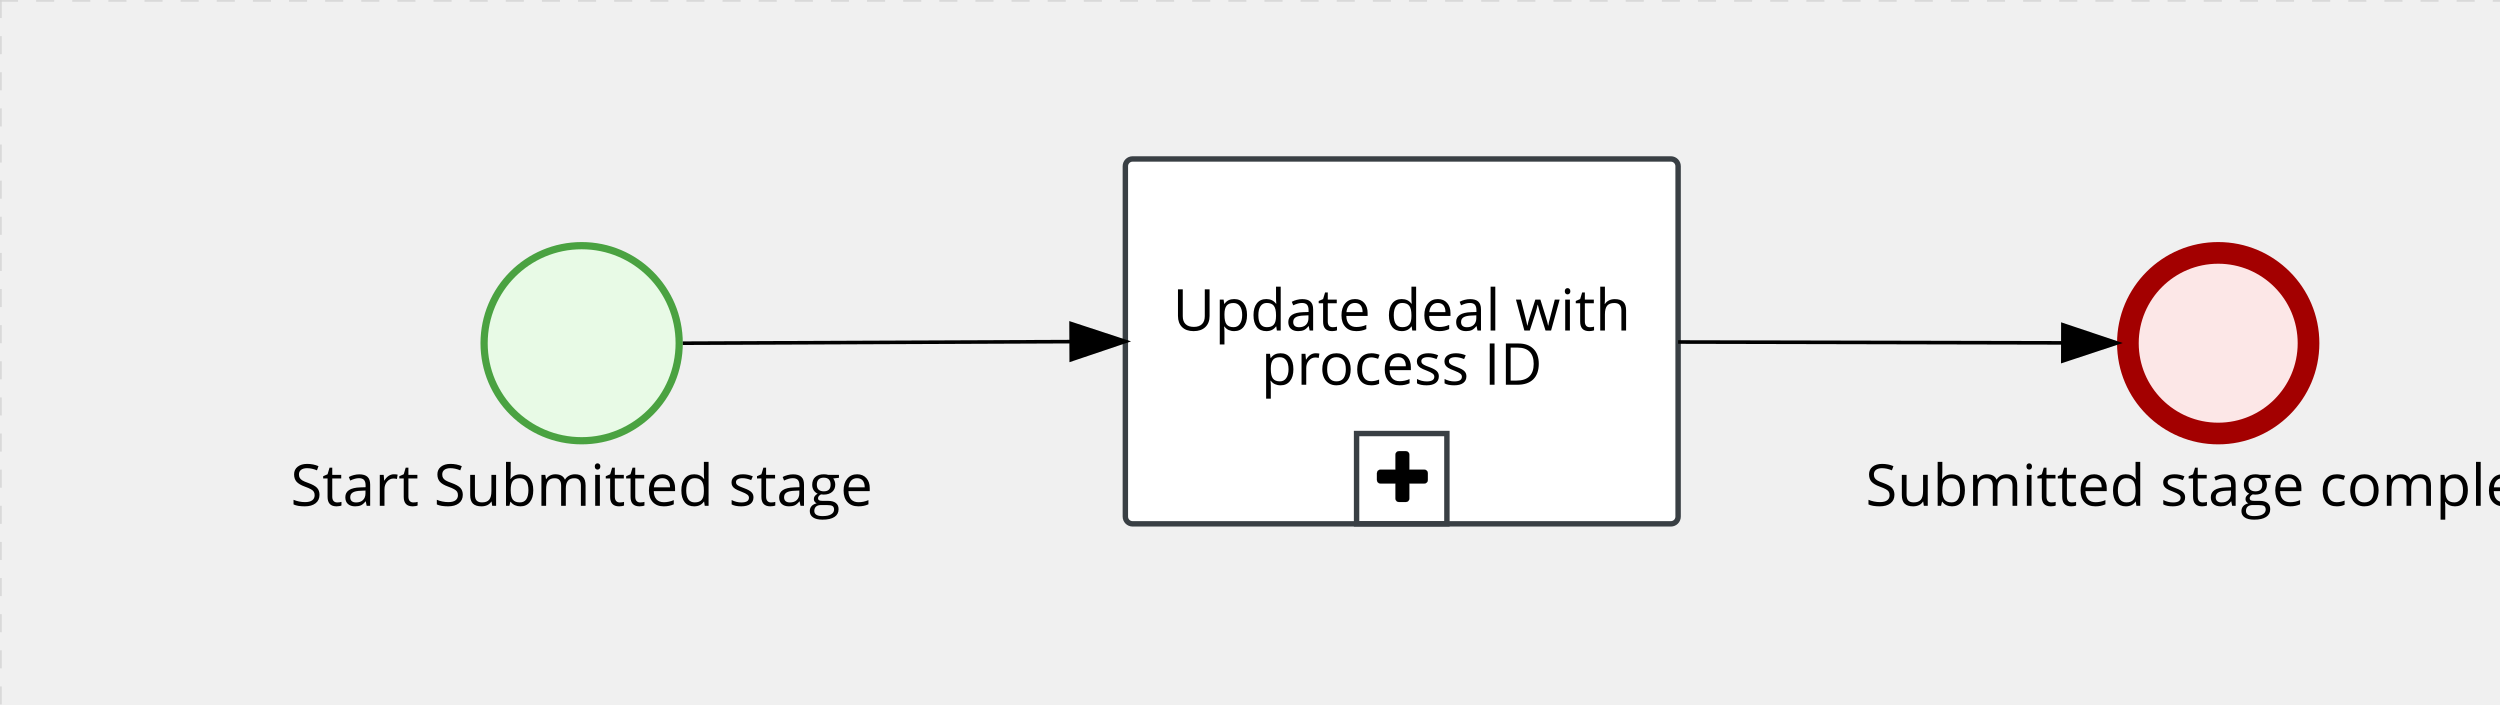
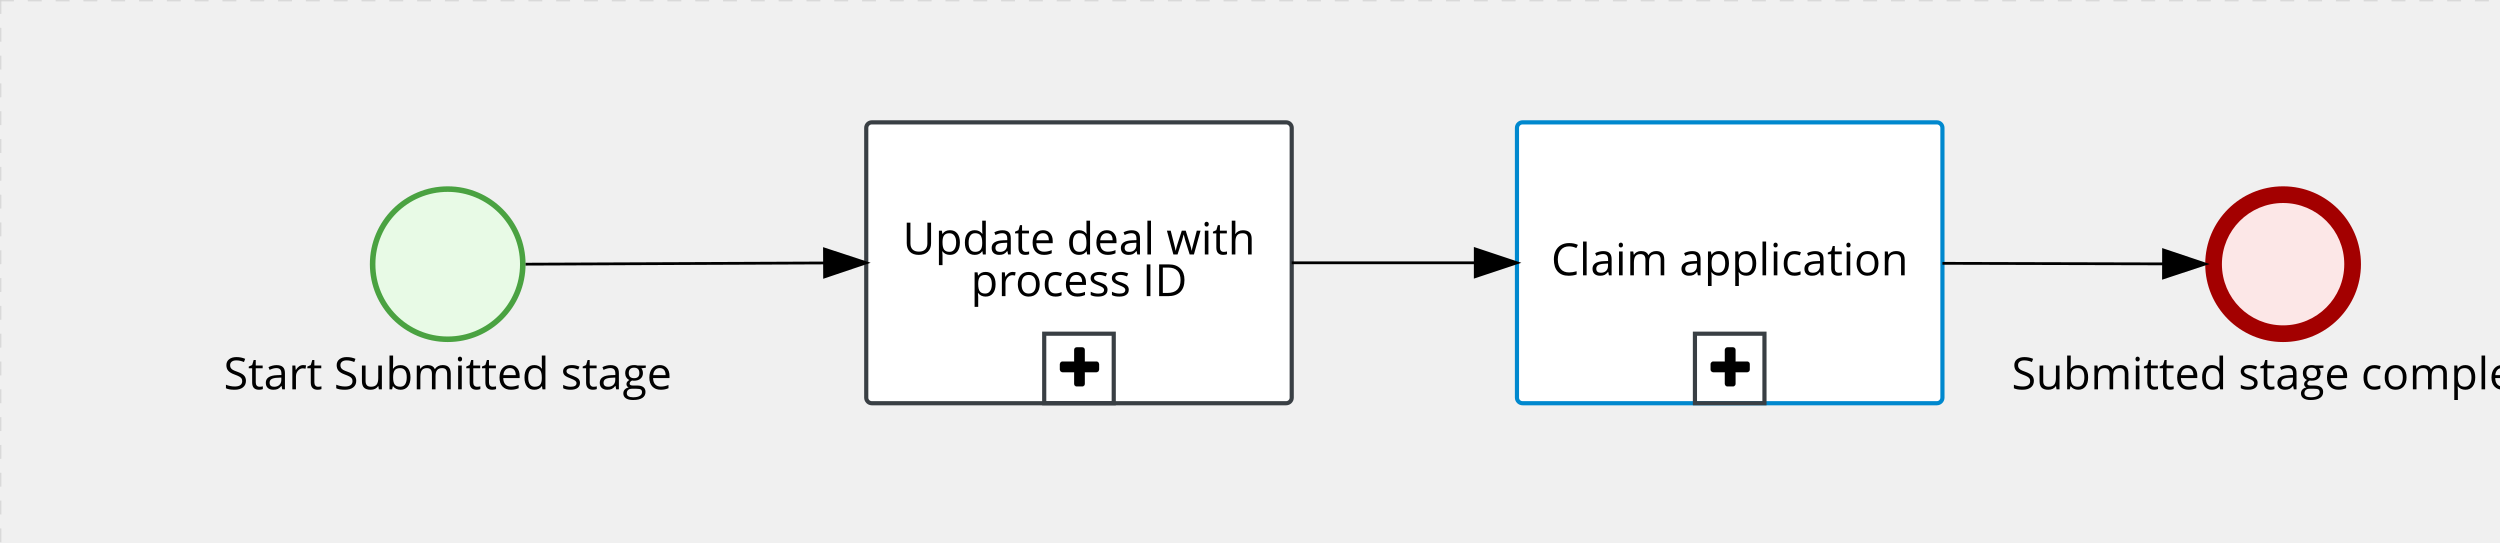
- <svg xmlns="http://www.w3.org/2000/svg" version="1.1" width="692" height="195" viewBox="0 0 692 195">
+ <svg xmlns="http://www.w3.org/2000/svg" version="1.1" width="899" height="195" viewBox="0 0 899 195">
  <defs />
  <g transform="matrix(1,0,0,1,0,0)">
    <g>
      <g>
        <g>
          <path fill="none" stroke="#d3d3d3" paint-order="fill stroke markers" d=" M 0 0 L 1200 0" stroke-miterlimit="10" stroke-opacity="0.8" stroke-dasharray="5" />
        </g>
        <g>
          <path fill="none" stroke="#d3d3d3" paint-order="fill stroke markers" d=" M 0 0 L 0 800" stroke-miterlimit="10" stroke-opacity="0.8" stroke-dasharray="5" />
+         </g>
+       </g>
+       <g id="_1F79A4E3-4E38-4EAB-AB65-2AA3C2E74B99" bpmn2nodeid="_1F79A4E3-4E38-4EAB-AB65-2AA3C2E74B99" transform="matrix(1,0,0,1,793,67)">
+         <g>
+           <path fill="none" stroke="none" />
+         </g>
+         <g transform="matrix(0.125,0,0,0.125,0,0)">
+           <g transform="matrix(1,0,0,1,0,0)">
+             <path fill="#fce7e7" stroke="none" id="_1F79A4E3-4E38-4EAB-AB65-2AA3C2E74B99?shapeType=BACKGROUND" paint-order="stroke fill markers" d=" M 0 0 M 444 224 C 444 263.9 434.2 300.8 414.4 334.5 C 394.7 368.2 368 394.9 334.4 414.5 C 300.8 434.1 263.9 444 224 444 C 184.1 444 147.2 434.2 113.5 414.4 C 79.8 394.7 53.1 368 33.5 334.4 C 13.9 300.8 4 263.9 4 224 C 4 184.1 13.8 147.2 33.6 113.5 C 53.4 79.8 80.1 53.1 113.6 33.5 C 147.1 13.9 184.1 4 224 4 C 263.9 4 300.8 13.8 334.5 33.6 C 368.2 53.4 394.9 80.1 414.5 113.6 C 434.1 147.1 444 184.1 444 224 Z" />
+           </g>
+           <g>
+             <g transform="matrix(1,0,0,1,0,0)">
+               <g transform="matrix(1,0,0,1,0,0)">
+                 <path fill="#a30000" stroke="none" id="_1F79A4E3-4E38-4EAB-AB65-2AA3C2E74B99?shapeType=BORDER&amp;renderType=FILL" paint-order="stroke fill markers" d=" M 0 0 M 224 0 C 100.3 0 0 100.3 0 224 C 0 347.7 100.3 448 224 448 C 347.7 448 448 347.7 448 224 C 448 100.3 347.7 0 224 0 Z M 0 0 M 224 400 C 126.8 400 48 321.2 48 224 C 48 126.8 126.8 48 224 48 C 321.2 48 400 126.8 400 224 C 400 321.2 321.2 400 224 400 Z" />
+               </g>
+             </g>
+           </g>
+         </g>
+         <g transform="matrix(1,0,0,1,-69.63281,61)">
+           <text fill="#000000" stroke="none" font-family="Open Sans" font-size="12pt" font-style="normal" font-weight="normal" text-decoration="normal" x="97.633" y="12" text-anchor="middle" dominant-baseline="alphabetic">Submitted stage complete</text>
+         </g>
+       </g>
+       <g id="_F726A31A-235A-4A6E-896D-789EBA656C6A" bpmn2nodeid="_F726A31A-235A-4A6E-896D-789EBA656C6A" transform="matrix(1,0,0,1,545.5,44)">
+         <g>
+           <path fill="none" stroke="none" />
+         </g>
+         <g transform="matrix(1,0,0,1,0,0)">
+           <path fill="#ffffff" stroke="none" id="_F726A31A-235A-4A6E-896D-789EBA656C6A?shapeType=BACKGROUND" paint-order="stroke fill markers" d=" M 2 0 L 151 0 L 151 0 A 2 2 0 0 1 153 2 L 153 99 L 153 99 A 2 2 0 0 1 151 101 L 2 101 L 2 101 A 2 2 0 0 1 0 99 L 0 2 L 0 2 A 2 2 0 0 1 2 0 Z" />
+         </g>
+         <g transform="matrix(1,0,0,1,0,0)">
+           <path fill="none" stroke="rgb(0,136,206)" id="_F726A31A-235A-4A6E-896D-789EBA656C6A?shapeType=BORDER&amp;renderType=STROKE" paint-order="fill stroke markers" d=" M 2 0 L 151 0 L 151 0 A 2 2 0 0 1 153 2 L 153 99 L 153 99 A 2 2 0 0 1 151 101 L 2 101 L 2 101 A 2 2 0 0 1 0 99 L 0 2 L 0 2 A 2 2 0 0 1 2 0 Z" stroke-miterlimit="10" stroke-width="1.5" stroke-dasharray="" />
+         </g>
+         <g transform="matrix(1,0,0,1,1,10)">
+           <g transform="matrix(1,0,0,1,0,0)">
+             <g transform="matrix(1,0,0,1,63,66)">
+               <path fill="none" stroke="#393f44" id="_F726A31A-235A-4A6E-896D-789EBA656C6Aundefined" paint-order="fill stroke markers" d=" M 0 0 L 25 0 L 25 25 L 0 25 L 0 0 Z Z" stroke-miterlimit="10" stroke-width="1.5" stroke-dasharray="" />
+             </g>
+             <g transform="matrix(0.04,0,0,0.04,68.64,69.6)">
+               <path fill="#000000" stroke="#000000" id="_F726A31A-235A-4A6E-896D-789EBA656C6Aundefined" paint-order="fill stroke markers" d=" M 0 0 M 352 184 L 352 232 C 352 238.7 349.7 244.3 345 249 C 340.3 253.7 334.7 256 328 256 L 224 256 L 224 360 C 224 366.7 221.7 372.3 217 377 C 212.3 381.7 206.7 384 200 384 L 152 384 C 145.3 384 139.7 381.7 135 377 C 130.3 372.3 128 366.7 128 360 L 128 256 L 24 256 C 17.3 256 11.7 253.7 7 249 C 2.3 244.3 0 238.7 0 232 L 0 184 C 0 177.3 2.3 171.7 7 167 C 11.7 162.3 17.3 160 24 160 L 128 160 L 128 56 C 128 49.3 130.3 43.7 135 39 C 139.7 34.3 145.3 32 152 32 L 200 32 C 206.7 32 212.3 34.3 217 39 C 221.7 43.7 224 49.3 224 56 L 224 160 L 328 160 C 334.7 160 340.3 162.3 345 167 C 349.7 171.7 352 177.3 352 184 Z" stroke-miterlimit="10" stroke-dasharray="" />
+             </g>
+           </g>
+         </g>
+         <g transform="matrix(1,0,0,1,12.82,10)">
+           <g transform="matrix(1,0,0,1,0,0)">
+             <g transform="matrix(1,0,0,1,63,66)">
+               <path fill="none" stroke="none" />
+             </g>
+             <g transform="matrix(0.04,0,0,0.04,68.64,69.6)">
+               <path fill="none" stroke="none" />
+             </g>
+             <g transform="matrix(0.04,0,0,0.04,40.32,71.04)">
+               <path fill="none" stroke="none" />
+             </g>
+             <g transform="matrix(0.04,0,0,0.04,39.36,72)">
+               <path fill="none" stroke="none" />
+             </g>
+           </g>
+         </g>
+         <g transform="matrix(1,0,0,1,12.28906,43)">
+           <text fill="#000000" stroke="none" font-family="Open Sans" font-size="12pt" font-style="normal" font-weight="normal" text-decoration="normal" x="64.211" y="12" text-anchor="middle" dominant-baseline="alphabetic">Claim application</text>
        </g>
      </g>
      <g id="_69951BC5-2643-445C-B0ED-BF0798A3D876" bpmn2nodeid="_69951BC5-2643-445C-B0ED-BF0798A3D876" transform="matrix(1,0,0,1,133,67)">
        <g>
          <path fill="none" stroke="none" />
        </g>
        <g transform="matrix(0.125,0,0,0.125,0,0)">
          <g transform="matrix(1,0,0,1,0,0)">
            <path fill="#e8fae6" stroke="none" id="_69951BC5-2643-445C-B0ED-BF0798A3D876?shapeType=BACKGROUND" paint-order="stroke fill markers" d=" M 0 0 M 444 224 C 444 263.9 434.2 300.8 414.4 334.5 C 394.7 368.2 368 394.9 334.4 414.5 C 300.8 434.1 263.9 444 224 444 C 184.1 444 147.2 434.2 113.5 414.4 C 79.8 394.7 53.1 368 33.5 334.4 C 13.9 300.8 4 263.9 4 224 C 4 184.1 13.8 147.2 33.6 113.5 C 53.4 79.8 80.1 53.1 113.6 33.5 C 147.1 13.9 184.1 4 224 4 C 263.9 4 300.8 13.8 334.5 33.6 C 368.2 53.4 394.9 80.1 414.5 113.6 C 434.1 147.1 444 184.1 444 224 Z" />
          </g>
          <g>
            <g transform="matrix(1,0,0,1,0,0)">
              <g transform="matrix(1,0,0,1,0,0)">
-                 <path fill="rgb(74,162,65)" stroke="none" id="_69951BC5-2643-445C-B0ED-BF0798A3D876?shapeType=BORDER&amp;renderType=FILL" paint-order="stroke fill markers" d=" M 0 0 M 224 0 C 100.3 0 0 100.3 0 224 C 0 347.7 100.3 448 224 448 C 347.7 448 448 347.7 448 224 C 448 100.3 347.7 0 224 0 Z M 0 0 M 224 432 C 109.1 432 16 338.9 16 224 C 16 109.1 109.1 16 224 16 C 338.9 16 432 109.1 432 224 C 432 338.9 338.9 432 224 432 Z" />
+                 <path fill="#4aa241" stroke="none" id="_69951BC5-2643-445C-B0ED-BF0798A3D876?shapeType=BORDER&amp;renderType=FILL" paint-order="stroke fill markers" d=" M 0 0 M 224 0 C 100.3 0 0 100.3 0 224 C 0 347.7 100.3 448 224 448 C 347.7 448 448 347.7 448 224 C 448 100.3 347.7 0 224 0 Z M 0 0 M 224 432 C 109.1 432 16 338.9 16 224 C 16 109.1 109.1 16 224 16 C 338.9 16 432 109.1 432 224 C 432 338.9 338.9 432 224 432 Z" />
              </g>
            </g>
          </g>
        </g>
        <g transform="matrix(1,0,0,1,-52.57812,61)">
          <text fill="#000000" stroke="none" font-family="Open Sans" font-size="12pt" font-style="normal" font-weight="normal" text-decoration="normal" x="80.578" y="12" text-anchor="middle" dominant-baseline="alphabetic">Start Submitted stage</text>
-         </g>
-       </g>
-       <g id="_1F79A4E3-4E38-4EAB-AB65-2AA3C2E74B99" bpmn2nodeid="_1F79A4E3-4E38-4EAB-AB65-2AA3C2E74B99" transform="matrix(1,0,0,1,586,67)">
-         <g>
-           <path fill="none" stroke="none" />
-         </g>
-         <g transform="matrix(0.125,0,0,0.125,0,0)">
-           <g transform="matrix(1,0,0,1,0,0)">
-             <path fill="#fce7e7" stroke="none" id="_1F79A4E3-4E38-4EAB-AB65-2AA3C2E74B99?shapeType=BACKGROUND" paint-order="stroke fill markers" d=" M 0 0 M 444 224 C 444 263.9 434.2 300.8 414.4 334.5 C 394.7 368.2 368 394.9 334.4 414.5 C 300.8 434.1 263.9 444 224 444 C 184.1 444 147.2 434.2 113.5 414.4 C 79.8 394.7 53.1 368 33.5 334.4 C 13.9 300.8 4 263.9 4 224 C 4 184.1 13.8 147.2 33.6 113.5 C 53.4 79.8 80.1 53.1 113.6 33.5 C 147.1 13.9 184.1 4 224 4 C 263.9 4 300.8 13.8 334.5 33.6 C 368.2 53.4 394.9 80.1 414.5 113.6 C 434.1 147.1 444 184.1 444 224 Z" />
-           </g>
-           <g>
-             <g transform="matrix(1,0,0,1,0,0)">
-               <g transform="matrix(1,0,0,1,0,0)">
-                 <path fill="rgb(163,0,0)" stroke="none" id="_1F79A4E3-4E38-4EAB-AB65-2AA3C2E74B99?shapeType=BORDER&amp;renderType=FILL" paint-order="stroke fill markers" d=" M 0 0 M 224 0 C 100.3 0 0 100.3 0 224 C 0 347.7 100.3 448 224 448 C 347.7 448 448 347.7 448 224 C 448 100.3 347.7 0 224 0 Z M 0 0 M 224 400 C 126.8 400 48 321.2 48 224 C 48 126.8 126.8 48 224 48 C 321.2 48 400 126.8 400 224 C 400 321.2 321.2 400 224 400 Z" />
-               </g>
-             </g>
-           </g>
-         </g>
-         <g transform="matrix(1,0,0,1,-69.63281,61)">
-           <text fill="#000000" stroke="none" font-family="Open Sans" font-size="12pt" font-style="normal" font-weight="normal" text-decoration="normal" x="97.633" y="12" text-anchor="middle" dominant-baseline="alphabetic">Submitted stage complete</text>
        </g>
      </g>
      <g id="_91F0DB38-60C5-4D44-87C6-8A9767775A05" bpmn2nodeid="_91F0DB38-60C5-4D44-87C6-8A9767775A05" transform="matrix(1,0,0,1,311.5,44)">
        <g>
          <path fill="none" stroke="none" />
        </g>
        <g transform="matrix(1,0,0,1,0,0)">
          <path fill="#ffffff" stroke="none" id="_91F0DB38-60C5-4D44-87C6-8A9767775A05?shapeType=BACKGROUND" paint-order="stroke fill markers" d=" M 2 0 L 151 0 L 151 0 A 2 2 0 0 1 153 2 L 153 99 L 153 99 A 2 2 0 0 1 151 101 L 2 101 L 2 101 A 2 2 0 0 1 0 99 L 0 2 L 0 2 A 2 2 0 0 1 2 0 Z" />
        </g>
        <g transform="matrix(1,0,0,1,0,0)">
-           <path fill="none" stroke="rgb(57,63,68)" id="_91F0DB38-60C5-4D44-87C6-8A9767775A05?shapeType=BORDER&amp;renderType=STROKE" paint-order="fill stroke markers" d=" M 2 0 L 151 0 L 151 0 A 2 2 0 0 1 153 2 L 153 99 L 153 99 A 2 2 0 0 1 151 101 L 2 101 L 2 101 A 2 2 0 0 1 0 99 L 0 2 L 0 2 A 2 2 0 0 1 2 0 Z" stroke-miterlimit="10" stroke-width="1.5" stroke-dasharray="" />
+           <path fill="none" stroke="#393f44" id="_91F0DB38-60C5-4D44-87C6-8A9767775A05?shapeType=BORDER&amp;renderType=STROKE" paint-order="fill stroke markers" d=" M 2 0 L 151 0 L 151 0 A 2 2 0 0 1 153 2 L 153 99 L 153 99 A 2 2 0 0 1 151 101 L 2 101 L 2 101 A 2 2 0 0 1 0 99 L 0 2 L 0 2 A 2 2 0 0 1 2 0 Z" stroke-miterlimit="10" stroke-width="1.5" stroke-dasharray="" />
        </g>
        <g transform="matrix(1,0,0,1,1,10)">
          <g transform="matrix(1,0,0,1,0,0)">
            <g transform="matrix(1,0,0,1,63,66)">
              <path fill="none" stroke="#393f44" id="_91F0DB38-60C5-4D44-87C6-8A9767775A05undefined" paint-order="fill stroke markers" d=" M 0 0 L 25 0 L 25 25 L 0 25 L 0 0 Z Z" stroke-miterlimit="10" stroke-width="1.5" stroke-dasharray="" />
            </g>
            <g transform="matrix(0.04,0,0,0.04,68.64,69.6)">
              <path fill="#000000" stroke="#000000" id="_91F0DB38-60C5-4D44-87C6-8A9767775A05undefined" paint-order="fill stroke markers" d=" M 0 0 M 352 184 L 352 232 C 352 238.7 349.7 244.3 345 249 C 340.3 253.7 334.7 256 328 256 L 224 256 L 224 360 C 224 366.7 221.7 372.3 217 377 C 212.3 381.7 206.7 384 200 384 L 152 384 C 145.3 384 139.7 381.7 135 377 C 130.3 372.3 128 366.7 128 360 L 128 256 L 24 256 C 17.3 256 11.7 253.7 7 249 C 2.3 244.3 0 238.7 0 232 L 0 184 C 0 177.3 2.3 171.7 7 167 C 11.7 162.3 17.3 160 24 160 L 128 160 L 128 56 C 128 49.3 130.3 43.7 135 39 C 139.7 34.3 145.3 32 152 32 L 200 32 C 206.7 32 212.3 34.3 217 39 C 221.7 43.7 224 49.3 224 56 L 224 160 L 328 160 C 334.7 160 340.3 162.3 345 167 C 349.7 171.7 352 177.3 352 184 Z" stroke-miterlimit="10" stroke-dasharray="" />
            </g>
          </g>
        </g>
        <g transform="matrix(1,0,0,1,12.82,10)">
          <g transform="matrix(1,0,0,1,0,0)">
            <g transform="matrix(1,0,0,1,63,66)">
              <path fill="none" stroke="none" />
            </g>
            <g transform="matrix(0.04,0,0,0.04,68.64,69.6)">
              <path fill="none" stroke="none" />
            </g>
            <g transform="matrix(0.04,0,0,0.04,40.32,71.04)">
              <path fill="none" stroke="none" />
            </g>
            <g transform="matrix(0.04,0,0,0.04,39.36,72)">
              <path fill="none" stroke="none" />
            </g>
          </g>
        </g>
        <g transform="matrix(1,0,0,1,11.03125,35.5)">
          <text fill="#000000" stroke="none" font-family="Open Sans" font-size="12pt" font-style="normal" font-weight="normal" text-decoration="normal" x="65.469" y="12" text-anchor="middle" dominant-baseline="alphabetic">Update deal with </text>
          <text fill="#000000" stroke="none" font-family="Open Sans" font-size="12pt" font-style="normal" font-weight="normal" text-decoration="normal" x="65.469" y="27" text-anchor="middle" dominant-baseline="alphabetic">      process ID       </text>
        </g>
      </g>
      <g id="_39D3429B-FADE-42C3-AC56-3F86A4B22253" bpmn2nodeid="_39D3429B-FADE-42C3-AC56-3F86A4B22253">
        <g>
          <path fill="none" stroke="#000000" paint-order="fill stroke markers" d=" M 189 95 L 296.5 94.561" stroke-miterlimit="10" stroke-dasharray="" />
        </g>
        <g transform="matrix(1,0,0,1,189,95)" />
        <g transform="matrix(0.004081599,0.9999917,-0.9999917,0.004081599,311.4796,89.50004)">
          <path fill="#000000" stroke="#000000" paint-order="fill stroke markers" d=" M 10 15 L 0 15 L 5 0 Z" stroke-miterlimit="10" stroke-dasharray="" />
        </g>
        <g transform="matrix(1,0,0,1,189.0408,84.75008)" />
      </g>
      <g id="_03BC0B63-F4F6-42C9-AB6D-CC05E80552DF" bpmn2nodeid="_03BC0B63-F4F6-42C9-AB6D-CC05E80552DF">
        <g>
-           <path fill="none" stroke="rgb(0,0,0)" paint-order="fill stroke markers" d=" M 464.5 94.669 L 571 94.905" stroke-miterlimit="10" stroke-dasharray="" />
+           <path fill="none" stroke="#000000" paint-order="fill stroke markers" d=" M 464.5 94.5 L 530.5 94.5" stroke-miterlimit="10" stroke-dasharray="" />
        </g>
-         <g transform="matrix(1,0,0,1,464.5,94.66925)" />
-         <g transform="matrix(-0.002212384,0.9999976,-0.9999976,-0.002212384,586.0111,89.93807)">
-           <path fill="rgb(0,0,0)" stroke="rgb(0,0,0)" paint-order="fill stroke markers" d=" M 10 15 L 0 15 L 5 0 Z" stroke-miterlimit="10" stroke-dasharray="" />
+         <g transform="matrix(1,0,0,1,464.5,94.5)" />
+         <g transform="matrix(6.123233995736766e-17,1,-1,6.123233995736766e-17,545.5,89.5)">
+           <path fill="#000000" stroke="#000000" paint-order="fill stroke markers" d=" M 10 15 L 0 15 L 5 0 Z" stroke-miterlimit="10" stroke-dasharray="" />
        </g>
-         <g transform="matrix(1,0,0,1,464.5221,84.80367)" />
+         <g transform="matrix(1,0,0,1,464.5,84.5)" />
      </g>
+       <g id="_D95E953F-76E5-47F1-87C0-80B0955816E6" bpmn2nodeid="_D95E953F-76E5-47F1-87C0-80B0955816E6">
+         <g>
+           <path fill="none" stroke="#000000" paint-order="fill stroke markers" d=" M 698.5 94.692 L 778 94.892" stroke-miterlimit="10" stroke-dasharray="" />
+         </g>
+         <g transform="matrix(1,0,0,1,698.5,94.69221)" />
+         <g transform="matrix(-0.002512555,0.9999968,-0.9999968,-0.002512555,793.0126,89.92966)">
+           <path fill="#000000" stroke="#000000" paint-order="fill stroke markers" d=" M 10 15 L 0 15 L 5 0 Z" stroke-miterlimit="10" stroke-dasharray="" />
+         </g>
+         <g transform="matrix(1,0,0,1,698.5251,84.81096)" />
+       </g>
+       <g transform="matrix(1,0,0,1,793,67)" />
      <g transform="matrix(1,0,0,1,133,67)" />
-       <g transform="matrix(1,0,0,1,586,67)" />
      <g transform="matrix(1,0,0,1,311.5,44)" />
+       <g transform="matrix(1,0,0,1,545.5,44)" />
    </g>
  </g>
</svg>
